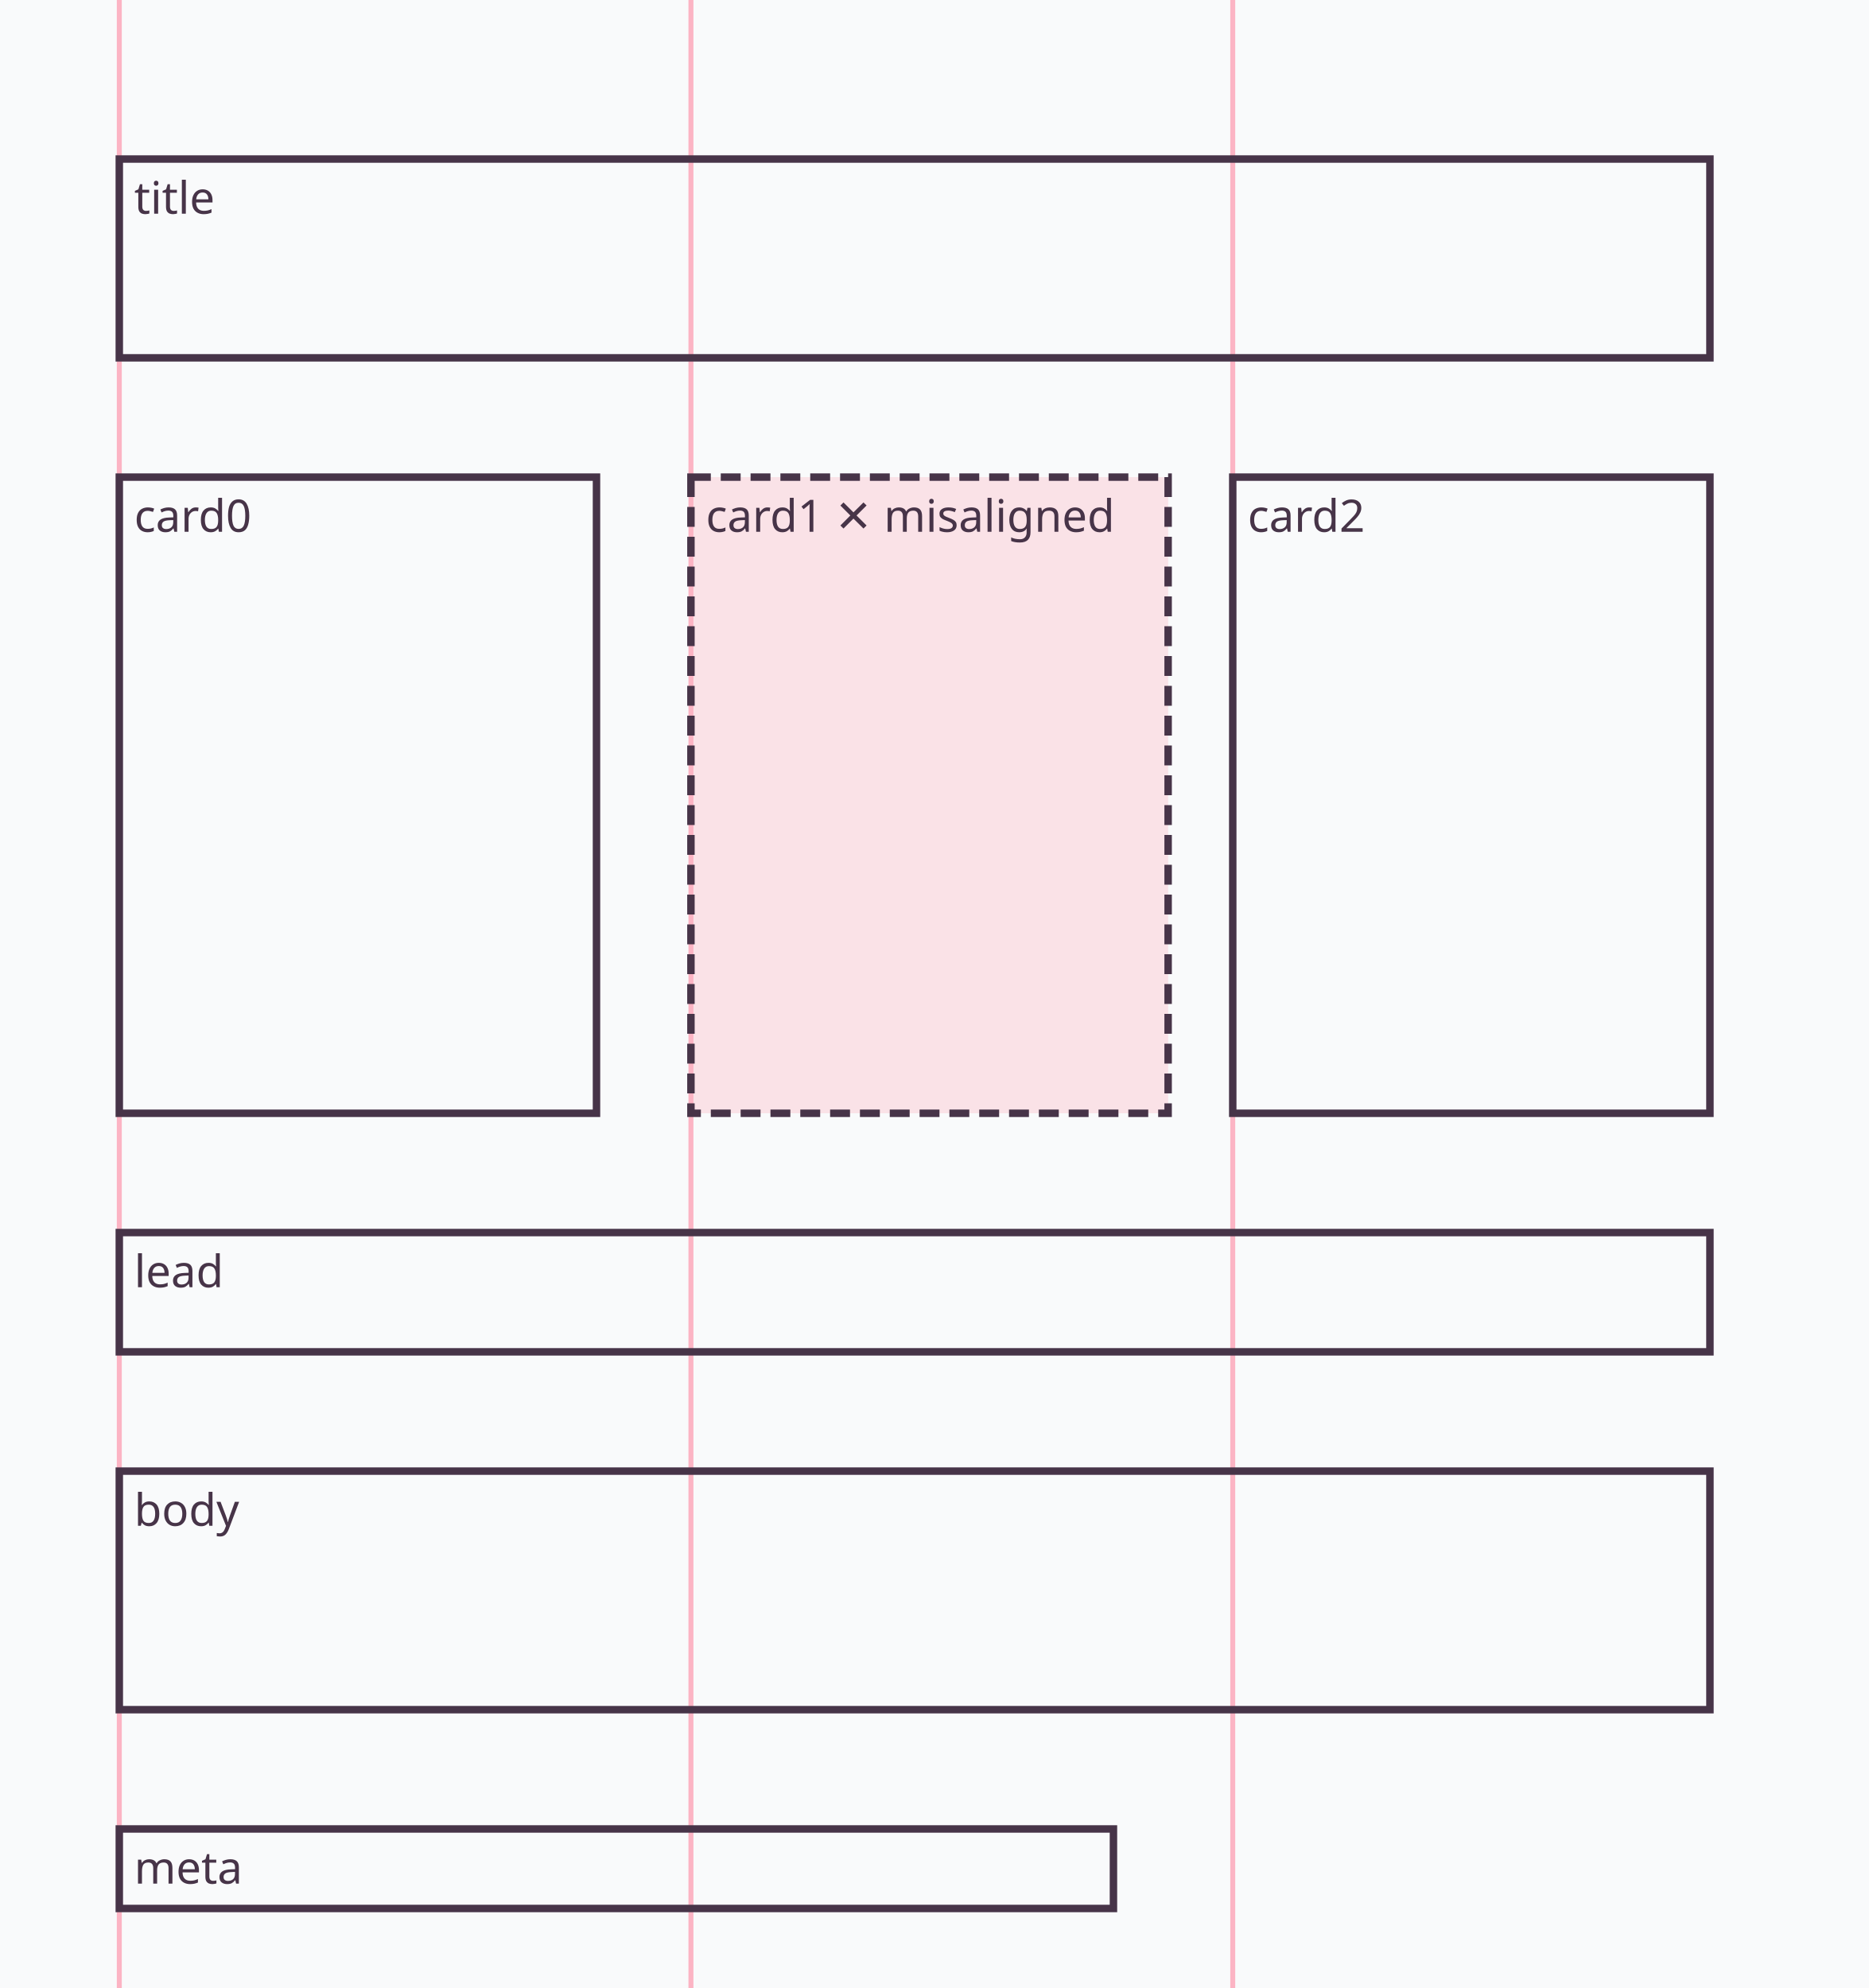
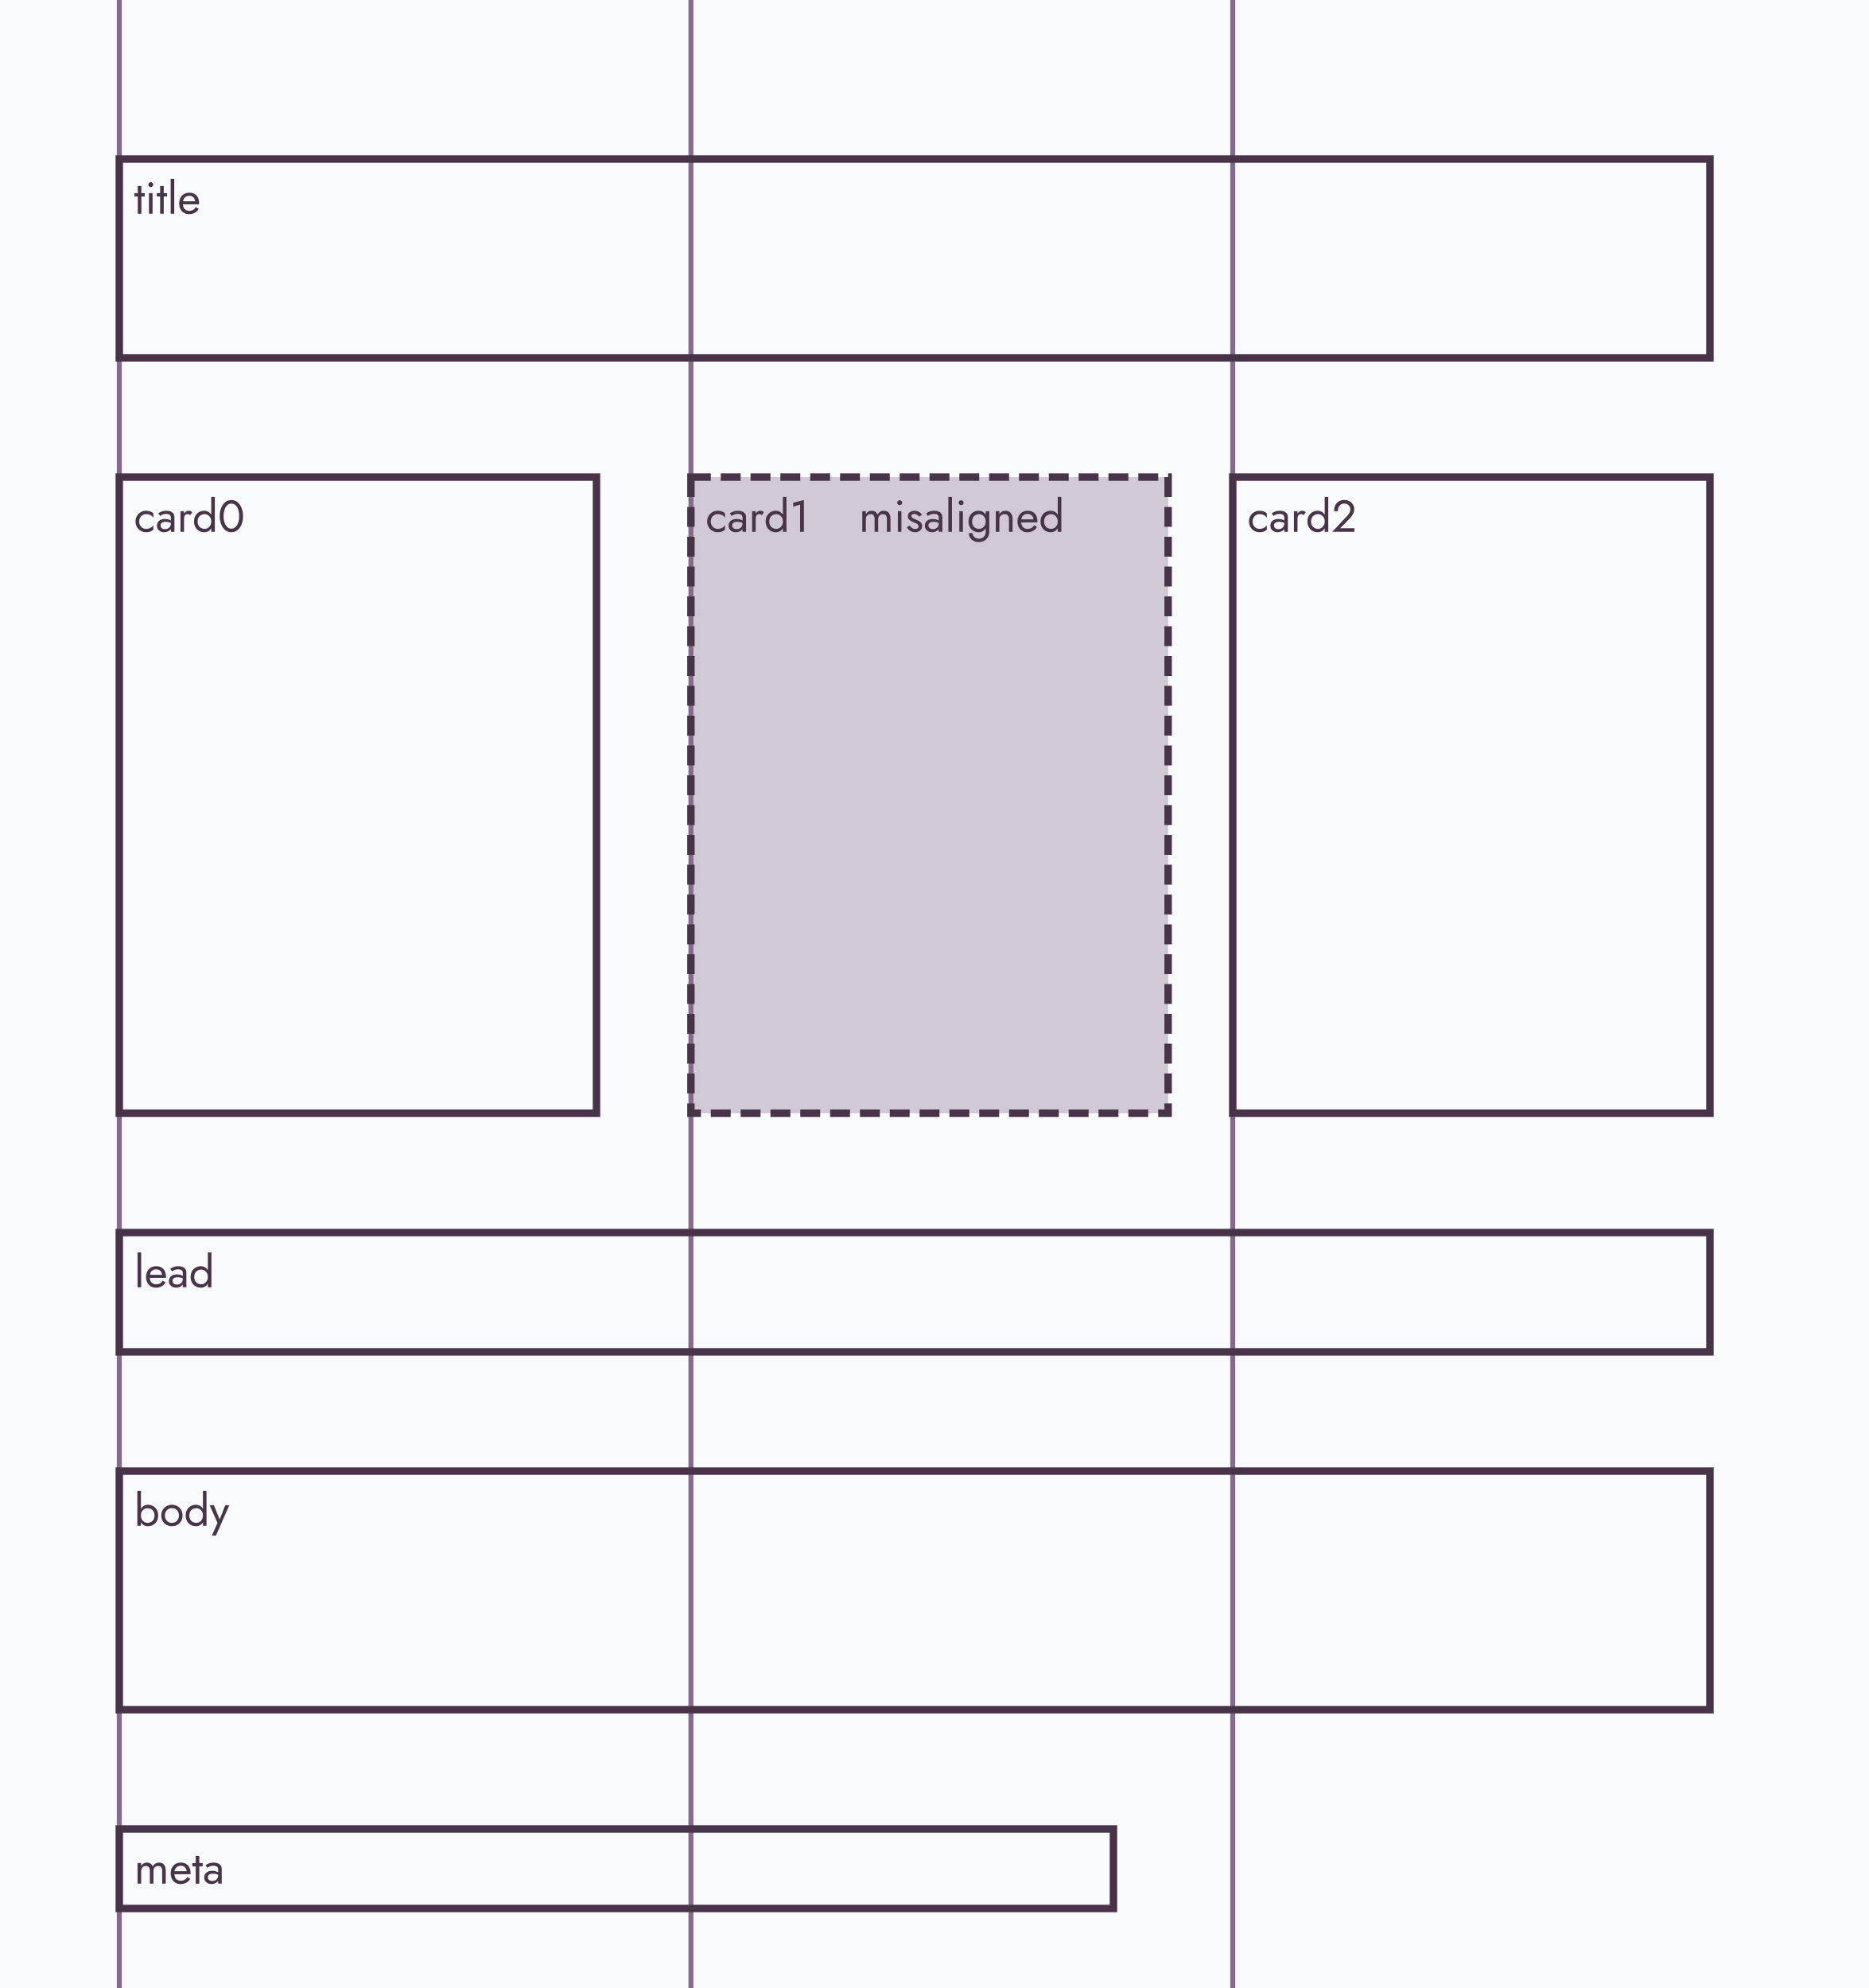
<svg xmlns="http://www.w3.org/2000/svg" data-theme="light" viewBox="0 0 376 400" width="376" height="400">
  <rect width="100%" height="100%" fill="#f9fafb" />
-   <line x1="24" y1="0" x2="24" y2="400" stroke="#fcb4c4" stroke-width="1" />
-   <line x1="139" y1="0" x2="139" y2="400" stroke="#fcb4c4" stroke-width="1" />
-   <line x1="248" y1="0" x2="248" y2="400" stroke="#fcb4c4" stroke-width="1" />
-   <rect x="24" y="96" width="96" height="128" fill="#fcb4c4" fill-opacity="0" stroke="#473448" stroke-width="1.5" />
-   <text x="27" y="107" font-family="Jost, sans-serif" font-size="9" fill="#473448">card0</text>
-   <rect x="139" y="96" width="96" height="128" fill="#fcb4c4" fill-opacity="0.35" stroke="#473448" stroke-width="1.5" stroke-dasharray="4 2" />
-   <text x="142" y="107" font-family="Jost, sans-serif" font-size="9" fill="#473448">card1 ✕ misaligned</text>
-   <rect x="248" y="96" width="96" height="128" fill="#fcb4c4" fill-opacity="0" stroke="#473448" stroke-width="1.5" />
-   <text x="251" y="107" font-family="Jost, sans-serif" font-size="9" fill="#473448">card2</text>
-   <rect x="24" y="32" width="320" height="40" fill="#fcb4c4" fill-opacity="0" stroke="#473448" stroke-width="1.5" />
-   <text x="27" y="43" font-family="Jost, sans-serif" font-size="9" fill="#473448">title</text>
-   <rect x="24" y="248" width="320" height="24" fill="#fcb4c4" fill-opacity="0" stroke="#473448" stroke-width="1.5" />
-   <text x="27" y="259" font-family="Jost, sans-serif" font-size="9" fill="#473448">lead</text>
-   <rect x="24" y="296" width="320" height="48" fill="#fcb4c4" fill-opacity="0" stroke="#473448" stroke-width="1.5" />
-   <text x="27" y="307" font-family="Jost, sans-serif" font-size="9" fill="#473448">body</text>
-   <rect x="24" y="368" width="200" height="16" fill="#fcb4c4" fill-opacity="0" stroke="#473448" stroke-width="1.5" />
-   <text x="27" y="379" font-family="Jost, sans-serif" font-size="9" fill="#473448">meta</text>
+   <line x1="24" y1="0" x2="24" y2="400" stroke="#856a8e" stroke-width="1" />
+   <line x1="139" y1="0" x2="139" y2="400" stroke="#856a8e" stroke-width="1" />
+   <line x1="248" y1="0" x2="248" y2="400" stroke="#856a8e" stroke-width="1" />
+   <rect x="24" y="96" width="96" height="128" fill="#856a8e" fill-opacity="0" stroke="#473448" stroke-width="1.5" />
+   <path d="M27.999 104.93Q27.999 104.498 28.183 104.161Q28.368 103.823 28.688 103.634Q29.007 103.445 29.412 103.445Q29.745 103.445 30.038 103.548Q30.33 103.652 30.546 103.823Q30.762 103.994 30.852 104.201V103.301Q30.636 103.049 30.236 102.91Q29.835 102.77 29.412 102.77Q28.809 102.77 28.323 103.049Q27.837 103.328 27.553 103.814Q27.27 104.3 27.27 104.93Q27.27 105.551 27.553 106.041Q27.837 106.532 28.323 106.811Q28.809 107.09 29.412 107.09Q29.835 107.09 30.236 106.951Q30.636 106.811 30.852 106.559V105.659Q30.762 105.857 30.546 106.032Q30.33 106.208 30.038 106.311Q29.745 106.415 29.412 106.415Q29.007 106.415 28.688 106.222Q28.368 106.028 28.183 105.695Q27.999 105.362 27.999 104.93Z" fill="#473448" />
+   <path d="M32.301 105.722Q32.301 105.497 32.409 105.335Q32.517 105.173 32.737 105.083Q32.958 104.993 33.309 104.993Q33.687 104.993 34.02 105.088Q34.353 105.182 34.668 105.398V104.975Q34.605 104.894 34.425 104.763Q34.245 104.633 33.944 104.529Q33.642 104.426 33.192 104.426Q32.427 104.426 31.999 104.791Q31.572 105.155 31.572 105.758Q31.572 106.181 31.77 106.478Q31.968 106.775 32.297 106.933Q32.625 107.09 33.003 107.09Q33.345 107.09 33.691 106.964Q34.038 106.838 34.276 106.577Q34.515 106.316 34.515 105.92L34.371 105.38Q34.371 105.704 34.213 105.951Q34.056 106.199 33.79 106.334Q33.525 106.469 33.192 106.469Q32.931 106.469 32.728 106.383Q32.526 106.298 32.413 106.127Q32.301 105.956 32.301 105.722ZM32.193 103.814Q32.292 103.742 32.463 103.643Q32.634 103.544 32.882 103.472Q33.129 103.4 33.435 103.4Q33.624 103.4 33.795 103.436Q33.966 103.472 34.096 103.553Q34.227 103.634 34.299 103.773Q34.371 103.913 34.371 104.129V107.0H35.091V104.03Q35.091 103.625 34.889 103.346Q34.686 103.067 34.322 102.918Q33.957 102.77 33.471 102.77Q32.895 102.77 32.486 102.941Q32.076 103.112 31.842 103.283Z" fill="#473448" />
+   <path d="M37.026 102.86H36.306V107.0H37.026ZM38.277 103.652 38.673 103.058Q38.511 102.887 38.318 102.828Q38.124 102.77 37.899 102.77Q37.611 102.77 37.332 102.995Q37.053 103.22 36.877 103.602Q36.702 103.985 36.702 104.48H37.026Q37.026 104.183 37.085 103.949Q37.143 103.715 37.296 103.58Q37.449 103.445 37.719 103.445Q37.899 103.445 38.016 103.494Q38.133 103.544 38.277 103.652Z" fill="#473448" />
+   <path d="M42.498 99.98V107.0H43.218V99.98ZM39.033 104.93Q39.033 105.596 39.312 106.082Q39.591 106.568 40.059 106.829Q40.527 107.09 41.085 107.09Q41.607 107.09 41.994 106.829Q42.381 106.568 42.602 106.082Q42.822 105.596 42.822 104.93Q42.822 104.255 42.602 103.773Q42.381 103.292 41.994 103.031Q41.607 102.77 41.085 102.77Q40.527 102.77 40.059 103.031Q39.591 103.292 39.312 103.773Q39.033 104.255 39.033 104.93ZM39.762 104.93Q39.762 104.453 39.956 104.12Q40.149 103.787 40.473 103.616Q40.797 103.445 41.175 103.445Q41.49 103.445 41.796 103.616Q42.102 103.787 42.3 104.12Q42.498 104.453 42.498 104.93Q42.498 105.407 42.3 105.74Q42.102 106.073 41.796 106.244Q41.49 106.415 41.175 106.415Q40.797 106.415 40.473 106.244Q40.149 106.073 39.956 105.74Q39.762 105.407 39.762 104.93Z" fill="#473448" />
+   <path d="M44.973 103.85Q44.973 103.301 45.081 102.838Q45.189 102.374 45.396 102.036Q45.603 101.699 45.896 101.514Q46.188 101.33 46.548 101.33Q46.917 101.33 47.205 101.514Q47.493 101.699 47.7 102.036Q47.907 102.374 48.015 102.838Q48.123 103.301 48.123 103.85Q48.123 104.399 48.015 104.862Q47.907 105.326 47.7 105.663Q47.493 106.001 47.205 106.186Q46.917 106.37 46.548 106.37Q46.188 106.37 45.896 106.186Q45.603 106.001 45.396 105.663Q45.189 105.326 45.081 104.862Q44.973 104.399 44.973 103.85ZM44.208 103.85Q44.208 104.795 44.505 105.524Q44.802 106.253 45.329 106.672Q45.855 107.09 46.548 107.09Q47.241 107.09 47.768 106.672Q48.294 106.253 48.591 105.524Q48.888 104.795 48.888 103.85Q48.888 102.905 48.591 102.176Q48.294 101.447 47.768 101.029Q47.241 100.61 46.548 100.61Q45.855 100.61 45.329 101.029Q44.802 101.447 44.505 102.176Q44.208 102.905 44.208 103.85Z" fill="#473448" />
+   <rect x="139" y="96" width="96" height="128" fill="#856a8e" fill-opacity="0.35" stroke="#473448" stroke-width="1.5" stroke-dasharray="4 2" />
+   <path d="M142.999 104.93Q142.999 104.498 143.183 104.161Q143.368 103.823 143.688 103.634Q144.007 103.445 144.412 103.445Q144.745 103.445 145.038 103.548Q145.33 103.652 145.546 103.823Q145.762 103.994 145.852 104.201V103.301Q145.636 103.049 145.236 102.91Q144.835 102.77 144.412 102.77Q143.809 102.77 143.323 103.049Q142.837 103.328 142.553 103.814Q142.27 104.3 142.27 104.93Q142.27 105.551 142.553 106.041Q142.837 106.532 143.323 106.811Q143.809 107.09 144.412 107.09Q144.835 107.09 145.236 106.951Q145.636 106.811 145.852 106.559V105.659Q145.762 105.857 145.546 106.032Q145.33 106.208 145.038 106.311Q144.745 106.415 144.412 106.415Q144.007 106.415 143.688 106.222Q143.368 106.028 143.183 105.695Q142.999 105.362 142.999 104.93Z" fill="#473448" />
+   <path d="M147.301 105.722Q147.301 105.497 147.409 105.335Q147.517 105.173 147.738 105.083Q147.958 104.993 148.309 104.993Q148.687 104.993 149.02 105.088Q149.353 105.182 149.668 105.398V104.975Q149.605 104.894 149.425 104.763Q149.245 104.633 148.944 104.529Q148.642 104.426 148.192 104.426Q147.427 104.426 147 104.791Q146.572 105.155 146.572 105.758Q146.572 106.181 146.77 106.478Q146.968 106.775 147.296 106.933Q147.625 107.09 148.003 107.09Q148.345 107.09 148.691 106.964Q149.038 106.838 149.276 106.577Q149.515 106.316 149.515 105.92L149.371 105.38Q149.371 105.704 149.213 105.951Q149.056 106.199 148.791 106.334Q148.525 106.469 148.192 106.469Q147.931 106.469 147.728 106.383Q147.526 106.298 147.413 106.127Q147.301 105.956 147.301 105.722ZM147.193 103.814Q147.292 103.742 147.463 103.643Q147.634 103.544 147.881 103.472Q148.129 103.4 148.435 103.4Q148.624 103.4 148.795 103.436Q148.966 103.472 149.096 103.553Q149.227 103.634 149.299 103.773Q149.371 103.913 149.371 104.129V107.0H150.091V104.03Q150.091 103.625 149.888 103.346Q149.686 103.067 149.321 102.918Q148.957 102.77 148.471 102.77Q147.895 102.77 147.486 102.941Q147.076 103.112 146.842 103.283Z" fill="#473448" />
+   <path d="M152.026 102.86H151.306V107.0H152.026ZM153.277 103.652 153.673 103.058Q153.511 102.887 153.317 102.828Q153.124 102.77 152.899 102.77Q152.611 102.77 152.332 102.995Q152.053 103.22 151.877 103.602Q151.702 103.985 151.702 104.48H152.026Q152.026 104.183 152.084 103.949Q152.143 103.715 152.296 103.58Q152.449 103.445 152.719 103.445Q152.899 103.445 153.016 103.494Q153.133 103.544 153.277 103.652Z" fill="#473448" />
+   <path d="M157.498 99.98V107.0H158.218V99.98ZM154.033 104.93Q154.033 105.596 154.312 106.082Q154.591 106.568 155.059 106.829Q155.527 107.09 156.085 107.09Q156.607 107.09 156.994 106.829Q157.381 106.568 157.601 106.082Q157.822 105.596 157.822 104.93Q157.822 104.255 157.601 103.773Q157.381 103.292 156.994 103.031Q156.607 102.77 156.085 102.77Q155.527 102.77 155.059 103.031Q154.591 103.292 154.312 103.773Q154.033 104.255 154.033 104.93ZM154.762 104.93Q154.762 104.453 154.956 104.12Q155.149 103.787 155.473 103.616Q155.797 103.445 156.175 103.445Q156.49 103.445 156.796 103.616Q157.102 103.787 157.3 104.12Q157.498 104.453 157.498 104.93Q157.498 105.407 157.3 105.74Q157.102 106.073 156.796 106.244Q156.49 106.415 156.175 106.415Q155.797 106.415 155.473 106.244Q155.149 106.073 154.956 105.74Q154.762 105.407 154.762 104.93Z" fill="#473448" />
+   <path d="M159.568 101.942 160.963 101.528V107.0H161.728V100.61L159.568 101.15Z" fill="#473448" />
+   <path d="M179.143 104.39Q179.143 103.877 178.985 103.512Q178.828 103.148 178.531 102.959Q178.234 102.77 177.811 102.77Q177.397 102.77 177.073 102.963Q176.749 103.157 176.533 103.544Q176.389 103.175 176.078 102.972Q175.768 102.77 175.336 102.77Q174.949 102.77 174.665 102.941Q174.382 103.112 174.193 103.463V102.86H173.473V107.0H174.193V104.48Q174.193 104.156 174.31 103.922Q174.427 103.688 174.643 103.566Q174.859 103.445 175.156 103.445Q175.561 103.445 175.754 103.697Q175.948 103.949 175.948 104.48V107.0H176.668V104.48Q176.668 104.156 176.785 103.922Q176.902 103.688 177.118 103.566Q177.334 103.445 177.631 103.445Q178.036 103.445 178.229 103.697Q178.423 103.949 178.423 104.48V107.0H179.143Z" fill="#473448" />
+   <path d="M180.493 101.15Q180.493 101.348 180.642 101.496Q180.79 101.645 180.988 101.645Q181.195 101.645 181.339 101.496Q181.483 101.348 181.483 101.15Q181.483 100.943 181.339 100.799Q181.195 100.655 180.988 100.655Q180.79 100.655 180.642 100.799Q180.493 100.943 180.493 101.15ZM180.628 102.86V107.0H181.348V102.86Z" fill="#473448" />
+   <path d="M183.004 105.731 182.437 106.082Q182.554 106.325 182.783 106.559Q183.013 106.793 183.346 106.942Q183.679 107.09 184.093 107.09Q184.732 107.09 185.123 106.73Q185.515 106.37 185.515 105.83Q185.515 105.461 185.339 105.227Q185.164 104.993 184.867 104.826Q184.57 104.66 184.21 104.516Q183.994 104.426 183.796 104.327Q183.598 104.228 183.472 104.102Q183.346 103.976 183.346 103.814Q183.346 103.607 183.508 103.508Q183.67 103.409 183.895 103.409Q184.219 103.409 184.476 103.562Q184.732 103.715 184.903 103.949L185.479 103.58Q185.353 103.346 185.128 103.166Q184.903 102.986 184.611 102.878Q184.318 102.77 183.985 102.77Q183.652 102.77 183.341 102.887Q183.031 103.004 182.837 103.247Q182.644 103.49 182.644 103.859Q182.644 104.219 182.828 104.457Q183.013 104.696 183.287 104.844Q183.562 104.993 183.832 105.101Q184.075 105.191 184.291 105.294Q184.507 105.398 184.646 105.546Q184.786 105.695 184.786 105.911Q184.786 106.154 184.61 106.293Q184.435 106.433 184.129 106.433Q183.877 106.433 183.665 106.339Q183.454 106.244 183.292 106.082Q183.13 105.92 183.004 105.731Z" fill="#473448" />
+   <path d="M186.784 105.722Q186.784 105.497 186.892 105.335Q187.0 105.173 187.221 105.083Q187.441 104.993 187.792 104.993Q188.17 104.993 188.503 105.088Q188.836 105.182 189.151 105.398V104.975Q189.088 104.894 188.908 104.763Q188.728 104.633 188.427 104.529Q188.125 104.426 187.675 104.426Q186.91 104.426 186.483 104.791Q186.055 105.155 186.055 105.758Q186.055 106.181 186.253 106.478Q186.451 106.775 186.779 106.933Q187.108 107.09 187.486 107.09Q187.828 107.09 188.174 106.964Q188.521 106.838 188.76 106.577Q188.998 106.316 188.998 105.92L188.854 105.38Q188.854 105.704 188.696 105.951Q188.539 106.199 188.274 106.334Q188.008 106.469 187.675 106.469Q187.414 106.469 187.212 106.383Q187.009 106.298 186.897 106.127Q186.784 105.956 186.784 105.722ZM186.676 103.814Q186.775 103.742 186.946 103.643Q187.117 103.544 187.364 103.472Q187.612 103.4 187.918 103.4Q188.107 103.4 188.278 103.436Q188.449 103.472 188.579 103.553Q188.71 103.634 188.782 103.773Q188.854 103.913 188.854 104.129V107.0H189.574V104.03Q189.574 103.625 189.371 103.346Q189.169 103.067 188.804 102.918Q188.44 102.77 187.954 102.77Q187.378 102.77 186.969 102.941Q186.559 103.112 186.325 103.283Z" fill="#473448" />
+   <path d="M190.789 99.98V107.0H191.509V99.98Z" fill="#473448" />
+   <path d="M192.859 101.15Q192.859 101.348 193.007 101.496Q193.156 101.645 193.354 101.645Q193.561 101.645 193.705 101.496Q193.849 101.348 193.849 101.15Q193.849 100.943 193.705 100.799Q193.561 100.655 193.354 100.655Q193.156 100.655 193.007 100.799Q192.859 100.943 192.859 101.15ZM192.994 102.86V107.0H193.714V102.86Z" fill="#473448" />
+   <path d="M194.92 107.27Q194.92 107.801 195.181 108.21Q195.442 108.62 195.906 108.845Q196.369 109.07 196.972 109.07Q197.494 109.07 197.962 108.827Q198.43 108.584 198.727 108.102Q199.024 107.621 199.024 106.91V102.86H198.304V106.91Q198.304 107.432 198.101 107.761Q197.899 108.089 197.593 108.242Q197.287 108.395 196.972 108.395Q196.567 108.395 196.27 108.237Q195.973 108.08 195.811 107.823Q195.649 107.567 195.649 107.27ZM194.839 104.93Q194.839 105.596 195.118 106.082Q195.397 106.568 195.865 106.829Q196.333 107.09 196.891 107.09Q197.413 107.09 197.8 106.829Q198.187 106.568 198.408 106.082Q198.628 105.596 198.628 104.93Q198.628 104.255 198.408 103.773Q198.187 103.292 197.8 103.031Q197.413 102.77 196.891 102.77Q196.333 102.77 195.865 103.031Q195.397 103.292 195.118 103.773Q194.839 104.255 194.839 104.93ZM195.568 104.93Q195.568 104.453 195.762 104.12Q195.955 103.787 196.279 103.616Q196.603 103.445 196.981 103.445Q197.215 103.445 197.449 103.544Q197.683 103.643 197.876 103.832Q198.07 104.021 198.187 104.296Q198.304 104.57 198.304 104.93Q198.304 105.407 198.106 105.74Q197.908 106.073 197.602 106.244Q197.296 106.415 196.981 106.415Q196.603 106.415 196.279 106.244Q195.955 106.073 195.762 105.74Q195.568 105.407 195.568 104.93Z" fill="#473448" />
+   <path d="M202.984 104.48V107.0H203.704V104.39Q203.704 103.643 203.322 103.207Q202.939 102.77 202.282 102.77Q201.877 102.77 201.567 102.95Q201.256 103.13 201.049 103.508V102.86H200.329V107.0H201.049V104.48Q201.049 104.174 201.18 103.94Q201.31 103.706 201.548 103.576Q201.787 103.445 202.102 103.445Q202.534 103.445 202.759 103.706Q202.984 103.967 202.984 104.48Z" fill="#473448" />
+   <path d="M206.656 107.09Q207.322 107.09 207.812 106.825Q208.303 106.559 208.627 106.037L208.042 105.668Q207.817 106.046 207.493 106.231Q207.169 106.415 206.746 106.415Q206.323 106.415 206.026 106.235Q205.729 106.055 205.576 105.713Q205.423 105.371 205.423 104.885Q205.432 104.408 205.589 104.079Q205.747 103.751 206.039 103.576Q206.332 103.4 206.746 103.4Q207.097 103.4 207.358 103.553Q207.619 103.706 207.767 103.976Q207.916 104.246 207.916 104.615Q207.916 104.678 207.889 104.773Q207.862 104.867 207.835 104.912L208.123 104.498H205.153V105.11H208.69Q208.69 105.092 208.695 105.024Q208.699 104.957 208.699 104.894Q208.699 104.237 208.465 103.76Q208.231 103.283 207.794 103.026Q207.358 102.77 206.746 102.77Q206.134 102.77 205.671 103.04Q205.207 103.31 204.95 103.796Q204.694 104.282 204.694 104.93Q204.694 105.569 204.941 106.055Q205.189 106.541 205.635 106.816Q206.08 107.09 206.656 107.09Z" fill="#473448" />
+   <path d="M212.794 99.98V107.0H213.514V99.98ZM209.329 104.93Q209.329 105.596 209.608 106.082Q209.887 106.568 210.355 106.829Q210.823 107.09 211.381 107.09Q211.903 107.09 212.29 106.829Q212.677 106.568 212.897 106.082Q213.118 105.596 213.118 104.93Q213.118 104.255 212.897 103.773Q212.677 103.292 212.29 103.031Q211.903 102.77 211.381 102.77Q210.823 102.77 210.355 103.031Q209.887 103.292 209.608 103.773Q209.329 104.255 209.329 104.93ZM210.058 104.93Q210.058 104.453 210.251 104.12Q210.445 103.787 210.769 103.616Q211.093 103.445 211.471 103.445Q211.786 103.445 212.092 103.616Q212.398 103.787 212.596 104.12Q212.794 104.453 212.794 104.93Q212.794 105.407 212.596 105.74Q212.398 106.073 212.092 106.244Q211.786 106.415 211.471 106.415Q211.093 106.415 210.769 106.244Q210.445 106.073 210.251 105.74Q210.058 105.407 210.058 104.93Z" fill="#473448" />
+   <rect x="248" y="96" width="96" height="128" fill="#856a8e" fill-opacity="0" stroke="#473448" stroke-width="1.5" />
+   <path d="M251.999 104.93Q251.999 104.498 252.183 104.161Q252.368 103.823 252.688 103.634Q253.007 103.445 253.412 103.445Q253.745 103.445 254.038 103.548Q254.33 103.652 254.546 103.823Q254.762 103.994 254.852 104.201V103.301Q254.636 103.049 254.236 102.91Q253.835 102.77 253.412 102.77Q252.809 102.77 252.323 103.049Q251.837 103.328 251.553 103.814Q251.27 104.3 251.27 104.93Q251.27 105.551 251.553 106.041Q251.837 106.532 252.323 106.811Q252.809 107.09 253.412 107.09Q253.835 107.09 254.236 106.951Q254.636 106.811 254.852 106.559V105.659Q254.762 105.857 254.546 106.032Q254.33 106.208 254.038 106.311Q253.745 106.415 253.412 106.415Q253.007 106.415 252.688 106.222Q252.368 106.028 252.183 105.695Q251.999 105.362 251.999 104.93Z" fill="#473448" />
+   <path d="M256.301 105.722Q256.301 105.497 256.409 105.335Q256.517 105.173 256.737 105.083Q256.958 104.993 257.309 104.993Q257.687 104.993 258.02 105.088Q258.353 105.182 258.668 105.398V104.975Q258.605 104.894 258.425 104.763Q258.245 104.633 257.943 104.529Q257.642 104.426 257.192 104.426Q256.427 104.426 256 104.791Q255.572 105.155 255.572 105.758Q255.572 106.181 255.77 106.478Q255.968 106.775 256.296 106.933Q256.625 107.09 257.003 107.09Q257.345 107.09 257.692 106.964Q258.038 106.838 258.276 106.577Q258.515 106.316 258.515 105.92L258.371 105.38Q258.371 105.704 258.213 105.951Q258.056 106.199 257.79 106.334Q257.525 106.469 257.192 106.469Q256.931 106.469 256.728 106.383Q256.526 106.298 256.413 106.127Q256.301 105.956 256.301 105.722ZM256.193 103.814Q256.292 103.742 256.463 103.643Q256.634 103.544 256.882 103.472Q257.129 103.4 257.435 103.4Q257.624 103.4 257.795 103.436Q257.966 103.472 258.096 103.553Q258.227 103.634 258.299 103.773Q258.371 103.913 258.371 104.129V107.0H259.091V104.03Q259.091 103.625 258.889 103.346Q258.686 103.067 258.322 102.918Q257.957 102.77 257.471 102.77Q256.895 102.77 256.486 102.941Q256.076 103.112 255.842 103.283Z" fill="#473448" />
+   <path d="M261.026 102.86H260.306V107.0H261.026ZM262.277 103.652 262.673 103.058Q262.511 102.887 262.317 102.828Q262.124 102.77 261.899 102.77Q261.611 102.77 261.332 102.995Q261.053 103.22 260.877 103.602Q260.702 103.985 260.702 104.48H261.026Q261.026 104.183 261.084 103.949Q261.143 103.715 261.296 103.58Q261.449 103.445 261.719 103.445Q261.899 103.445 262.016 103.494Q262.133 103.544 262.277 103.652Z" fill="#473448" />
+   <path d="M266.498 99.98V107.0H267.218V99.98ZM263.033 104.93Q263.033 105.596 263.312 106.082Q263.591 106.568 264.059 106.829Q264.527 107.09 265.085 107.09Q265.607 107.09 265.994 106.829Q266.381 106.568 266.601 106.082Q266.822 105.596 266.822 104.93Q266.822 104.255 266.601 103.773Q266.381 103.292 265.994 103.031Q265.607 102.77 265.085 102.77Q264.527 102.77 264.059 103.031Q263.591 103.292 263.312 103.773Q263.033 104.255 263.033 104.93ZM263.762 104.93Q263.762 104.453 263.955 104.12Q264.149 103.787 264.473 103.616Q264.797 103.445 265.175 103.445Q265.49 103.445 265.796 103.616Q266.102 103.787 266.3 104.12Q266.498 104.453 266.498 104.93Q266.498 105.407 266.3 105.74Q266.102 106.073 265.796 106.244Q265.49 106.415 265.175 106.415Q264.797 106.415 264.473 106.244Q264.149 106.073 263.955 105.74Q263.762 105.407 263.762 104.93Z" fill="#473448" />
+   <path d="M268.028 107.0H272.474V106.28H269.603L271.61 104.237Q271.979 103.859 272.213 103.382Q272.447 102.905 272.447 102.419Q272.447 102.131 272.33 101.816Q272.213 101.501 271.97 101.227Q271.727 100.952 271.349 100.776Q270.971 100.601 270.449 100.601Q269.801 100.601 269.337 100.885Q268.874 101.168 268.631 101.677Q268.388 102.185 268.388 102.86H269.153Q269.153 102.383 269.306 102.036Q269.459 101.69 269.751 101.505Q270.044 101.321 270.449 101.321Q270.737 101.321 270.962 101.42Q271.187 101.519 271.344 101.681Q271.502 101.843 271.583 102.041Q271.664 102.239 271.664 102.446Q271.664 102.698 271.587 102.928Q271.511 103.157 271.362 103.377Q271.214 103.598 271.007 103.823Z" fill="#473448" />
+   <rect x="24" y="32" width="320" height="40" fill="#856a8e" fill-opacity="0" stroke="#473448" stroke-width="1.5" />
+   <path d="M27.045 38.86V39.535H29.115V38.86ZM27.72 37.42V43.0H28.44V37.42Z" fill="#473448" />
+   <path d="M29.835 37.15Q29.835 37.348 29.983 37.496Q30.132 37.645 30.33 37.645Q30.537 37.645 30.681 37.496Q30.825 37.348 30.825 37.15Q30.825 36.943 30.681 36.799Q30.537 36.655 30.33 36.655Q30.132 36.655 29.983 36.799Q29.835 36.943 29.835 37.15ZM29.97 38.86V43.0H30.69V38.86Z" fill="#473448" />
+   <path d="M31.545 38.86V39.535H33.615V38.86ZM32.22 37.42V43.0H32.94V37.42Z" fill="#473448" />
+   <path d="M34.335 35.98V43.0H35.055V35.98Z" fill="#473448" />
+   <path d="M38.007 43.09Q38.673 43.09 39.163 42.825Q39.654 42.559 39.978 42.037L39.393 41.668Q39.168 42.046 38.844 42.23Q38.52 42.415 38.097 42.415Q37.674 42.415 37.377 42.235Q37.08 42.055 36.927 41.713Q36.774 41.371 36.774 40.885Q36.783 40.408 36.941 40.079Q37.098 39.751 37.391 39.575Q37.683 39.4 38.097 39.4Q38.448 39.4 38.709 39.553Q38.97 39.706 39.118 39.976Q39.267 40.246 39.267 40.615Q39.267 40.678 39.24 40.772Q39.213 40.867 39.186 40.912L39.474 40.498H36.504V41.11H40.041Q40.041 41.092 40.045 41.025Q40.05 40.957 40.05 40.894Q40.05 40.237 39.816 39.76Q39.582 39.283 39.145 39.026Q38.709 38.77 38.097 38.77Q37.485 38.77 37.022 39.04Q36.558 39.31 36.301 39.796Q36.045 40.282 36.045 40.93Q36.045 41.569 36.292 42.055Q36.54 42.541 36.986 42.816Q37.431 43.09 38.007 43.09Z" fill="#473448" />
+   <rect x="24" y="248" width="320" height="24" fill="#856a8e" fill-opacity="0" stroke="#473448" stroke-width="1.5" />
+   <path d="M27.675 251.98V259.0H28.395V251.98Z" fill="#473448" />
+   <path d="M31.347 259.09Q32.013 259.09 32.504 258.825Q32.994 258.559 33.318 258.037L32.733 257.668Q32.508 258.046 32.184 258.231Q31.86 258.415 31.437 258.415Q31.014 258.415 30.717 258.235Q30.42 258.055 30.267 257.713Q30.114 257.371 30.114 256.885Q30.123 256.408 30.28 256.079Q30.438 255.751 30.73 255.576Q31.023 255.4 31.437 255.4Q31.788 255.4 32.049 255.553Q32.31 255.706 32.459 255.976Q32.607 256.246 32.607 256.615Q32.607 256.678 32.58 256.773Q32.553 256.867 32.526 256.912L32.814 256.498H29.844V257.11H33.381Q33.381 257.092 33.386 257.024Q33.39 256.957 33.39 256.894Q33.39 256.237 33.156 255.76Q32.922 255.283 32.486 255.026Q32.049 254.77 31.437 254.77Q30.825 254.77 30.361 255.04Q29.898 255.31 29.642 255.796Q29.385 256.282 29.385 256.93Q29.385 257.569 29.633 258.055Q29.88 258.541 30.325 258.815Q30.771 259.09 31.347 259.09Z" fill="#473448" />
+   <path d="M34.704 257.722Q34.704 257.497 34.812 257.335Q34.92 257.173 35.141 257.083Q35.361 256.993 35.712 256.993Q36.09 256.993 36.423 257.087Q36.756 257.182 37.071 257.398V256.975Q37.008 256.894 36.828 256.764Q36.648 256.633 36.346 256.529Q36.045 256.426 35.595 256.426Q34.83 256.426 34.403 256.79Q33.975 257.155 33.975 257.758Q33.975 258.181 34.173 258.478Q34.371 258.775 34.7 258.933Q35.028 259.09 35.406 259.09Q35.748 259.09 36.094 258.964Q36.441 258.838 36.679 258.577Q36.918 258.316 36.918 257.92L36.774 257.38Q36.774 257.704 36.617 257.952Q36.459 258.199 36.194 258.334Q35.928 258.469 35.595 258.469Q35.334 258.469 35.131 258.384Q34.929 258.298 34.816 258.127Q34.704 257.956 34.704 257.722ZM34.596 255.814Q34.695 255.742 34.866 255.643Q35.037 255.544 35.284 255.472Q35.532 255.4 35.838 255.4Q36.027 255.4 36.198 255.436Q36.369 255.472 36.499 255.553Q36.63 255.634 36.702 255.774Q36.774 255.913 36.774 256.129V259.0H37.494V256.03Q37.494 255.625 37.291 255.346Q37.089 255.067 36.724 254.918Q36.36 254.77 35.874 254.77Q35.298 254.77 34.889 254.941Q34.479 255.112 34.245 255.283Z" fill="#473448" />
+   <path d="M41.814 251.98V259.0H42.534V251.98ZM38.349 256.93Q38.349 257.596 38.628 258.082Q38.907 258.568 39.375 258.829Q39.843 259.09 40.401 259.09Q40.923 259.09 41.31 258.829Q41.697 258.568 41.917 258.082Q42.138 257.596 42.138 256.93Q42.138 256.255 41.917 255.774Q41.697 255.292 41.31 255.031Q40.923 254.77 40.401 254.77Q39.843 254.77 39.375 255.031Q38.907 255.292 38.628 255.774Q38.349 256.255 38.349 256.93ZM39.078 256.93Q39.078 256.453 39.271 256.12Q39.465 255.787 39.789 255.616Q40.113 255.445 40.491 255.445Q40.806 255.445 41.112 255.616Q41.418 255.787 41.616 256.12Q41.814 256.453 41.814 256.93Q41.814 257.407 41.616 257.74Q41.418 258.073 41.112 258.244Q40.806 258.415 40.491 258.415Q40.113 258.415 39.789 258.244Q39.465 258.073 39.271 257.74Q39.078 257.407 39.078 256.93Z" fill="#473448" />
+   <rect x="24" y="296" width="320" height="48" fill="#856a8e" fill-opacity="0" stroke="#473448" stroke-width="1.5" />
+   <path d="M28.35 299.98H27.63V307.0H28.35ZM31.815 304.93Q31.815 304.255 31.536 303.774Q31.257 303.292 30.793 303.031Q30.33 302.77 29.763 302.77Q29.25 302.77 28.858 303.031Q28.467 303.292 28.246 303.774Q28.026 304.255 28.026 304.93Q28.026 305.596 28.246 306.082Q28.467 306.568 28.858 306.829Q29.25 307.09 29.763 307.09Q30.33 307.09 30.793 306.829Q31.257 306.568 31.536 306.082Q31.815 305.596 31.815 304.93ZM31.086 304.93Q31.086 305.407 30.892 305.74Q30.699 306.073 30.38 306.244Q30.06 306.415 29.673 306.415Q29.358 306.415 29.052 306.244Q28.746 306.073 28.548 305.74Q28.35 305.407 28.35 304.93Q28.35 304.453 28.548 304.12Q28.746 303.787 29.052 303.616Q29.358 303.445 29.673 303.445Q30.06 303.445 30.38 303.616Q30.699 303.787 30.892 304.12Q31.086 304.453 31.086 304.93Z" fill="#473448" />
+   <path d="M32.445 304.93Q32.445 305.551 32.728 306.041Q33.012 306.532 33.498 306.811Q33.984 307.09 34.587 307.09Q35.199 307.09 35.681 306.811Q36.162 306.532 36.446 306.041Q36.729 305.551 36.729 304.93Q36.729 304.3 36.446 303.814Q36.162 303.328 35.681 303.049Q35.199 302.77 34.587 302.77Q33.984 302.77 33.498 303.049Q33.012 303.328 32.728 303.814Q32.445 304.3 32.445 304.93ZM33.174 304.93Q33.174 304.498 33.358 304.16Q33.543 303.823 33.862 303.634Q34.182 303.445 34.587 303.445Q34.992 303.445 35.312 303.634Q35.631 303.823 35.816 304.16Q36.0 304.498 36.0 304.93Q36.0 305.362 35.816 305.695Q35.631 306.028 35.312 306.221Q34.992 306.415 34.587 306.415Q34.182 306.415 33.862 306.221Q33.543 306.028 33.358 305.695Q33.174 305.362 33.174 304.93Z" fill="#473448" />
+   <path d="M40.824 299.98V307.0H41.544V299.98ZM37.359 304.93Q37.359 305.596 37.638 306.082Q37.917 306.568 38.385 306.829Q38.853 307.09 39.411 307.09Q39.933 307.09 40.32 306.829Q40.707 306.568 40.928 306.082Q41.148 305.596 41.148 304.93Q41.148 304.255 40.928 303.774Q40.707 303.292 40.32 303.031Q39.933 302.77 39.411 302.77Q38.853 302.77 38.385 303.031Q37.917 303.292 37.638 303.774Q37.359 304.255 37.359 304.93ZM38.088 304.93Q38.088 304.453 38.282 304.12Q38.475 303.787 38.799 303.616Q39.123 303.445 39.501 303.445Q39.816 303.445 40.122 303.616Q40.428 303.787 40.626 304.12Q40.824 304.453 40.824 304.93Q40.824 305.407 40.626 305.74Q40.428 306.073 40.122 306.244Q39.816 306.415 39.501 306.415Q39.123 306.415 38.799 306.244Q38.475 306.073 38.282 305.74Q38.088 305.407 38.088 304.93Z" fill="#473448" />
+   <path d="M46.134 302.86H45.324L44.046 306.064L44.343 306.1L43.029 302.86H42.174L43.758 306.415L42.624 308.98H43.434Z" fill="#473448" />
+   <rect x="24" y="368" width="200" height="16" fill="#856a8e" fill-opacity="0" stroke="#473448" stroke-width="1.5" />
+   <path d="M33.345 376.39Q33.345 375.877 33.188 375.513Q33.03 375.148 32.733 374.959Q32.436 374.77 32.013 374.77Q31.599 374.77 31.275 374.963Q30.951 375.157 30.735 375.544Q30.591 375.175 30.28 374.972Q29.97 374.77 29.538 374.77Q29.151 374.77 28.867 374.941Q28.584 375.112 28.395 375.463V374.86H27.675V379.0H28.395V376.48Q28.395 376.156 28.512 375.922Q28.629 375.688 28.845 375.567Q29.061 375.445 29.358 375.445Q29.763 375.445 29.956 375.697Q30.15 375.949 30.15 376.48V379.0H30.87V376.48Q30.87 376.156 30.987 375.922Q31.104 375.688 31.32 375.567Q31.536 375.445 31.833 375.445Q32.238 375.445 32.431 375.697Q32.625 375.949 32.625 376.48V379.0H33.345Z" fill="#473448" />
+   <path d="M36.297 379.09Q36.963 379.09 37.453 378.825Q37.944 378.559 38.268 378.037L37.683 377.668Q37.458 378.046 37.134 378.231Q36.81 378.415 36.387 378.415Q35.964 378.415 35.667 378.235Q35.37 378.055 35.217 377.713Q35.064 377.371 35.064 376.885Q35.073 376.408 35.23 376.079Q35.388 375.751 35.68 375.575Q35.973 375.4 36.387 375.4Q36.738 375.4 36.999 375.553Q37.26 375.706 37.408 375.976Q37.557 376.246 37.557 376.615Q37.557 376.678 37.53 376.773Q37.503 376.867 37.476 376.912L37.764 376.498H34.794V377.11H38.331Q38.331 377.092 38.335 377.024Q38.34 376.957 38.34 376.894Q38.34 376.237 38.106 375.76Q37.872 375.283 37.435 375.026Q36.999 374.77 36.387 374.77Q35.775 374.77 35.311 375.04Q34.848 375.31 34.591 375.796Q34.335 376.282 34.335 376.93Q34.335 377.569 34.582 378.055Q34.83 378.541 35.275 378.815Q35.721 379.09 36.297 379.09Z" fill="#473448" />
+   <path d="M38.7 374.86V375.535H40.77V374.86ZM39.375 373.42V379.0H40.095V373.42Z" fill="#473448" />
+   <path d="M41.814 377.722Q41.814 377.497 41.922 377.335Q42.03 377.173 42.25 377.083Q42.471 376.993 42.822 376.993Q43.2 376.993 43.533 377.087Q43.866 377.182 44.181 377.398V376.975Q44.118 376.894 43.938 376.764Q43.758 376.633 43.456 376.529Q43.155 376.426 42.705 376.426Q41.94 376.426 41.512 376.79Q41.085 377.155 41.085 377.758Q41.085 378.181 41.283 378.478Q41.481 378.775 41.809 378.933Q42.138 379.09 42.516 379.09Q42.858 379.09 43.204 378.964Q43.551 378.838 43.789 378.577Q44.028 378.316 44.028 377.92L43.884 377.38Q43.884 377.704 43.726 377.952Q43.569 378.199 43.303 378.334Q43.038 378.469 42.705 378.469Q42.444 378.469 42.241 378.384Q42.039 378.298 41.926 378.127Q41.814 377.956 41.814 377.722ZM41.706 375.814Q41.805 375.742 41.976 375.643Q42.147 375.544 42.394 375.472Q42.642 375.4 42.948 375.4Q43.137 375.4 43.308 375.436Q43.479 375.472 43.609 375.553Q43.74 375.634 43.812 375.774Q43.884 375.913 43.884 376.129V379.0H44.604V376.03Q44.604 375.625 44.401 375.346Q44.199 375.067 43.834 374.918Q43.47 374.77 42.984 374.77Q42.408 374.77 41.998 374.941Q41.589 375.112 41.355 375.283Z" fill="#473448" />
</svg>
